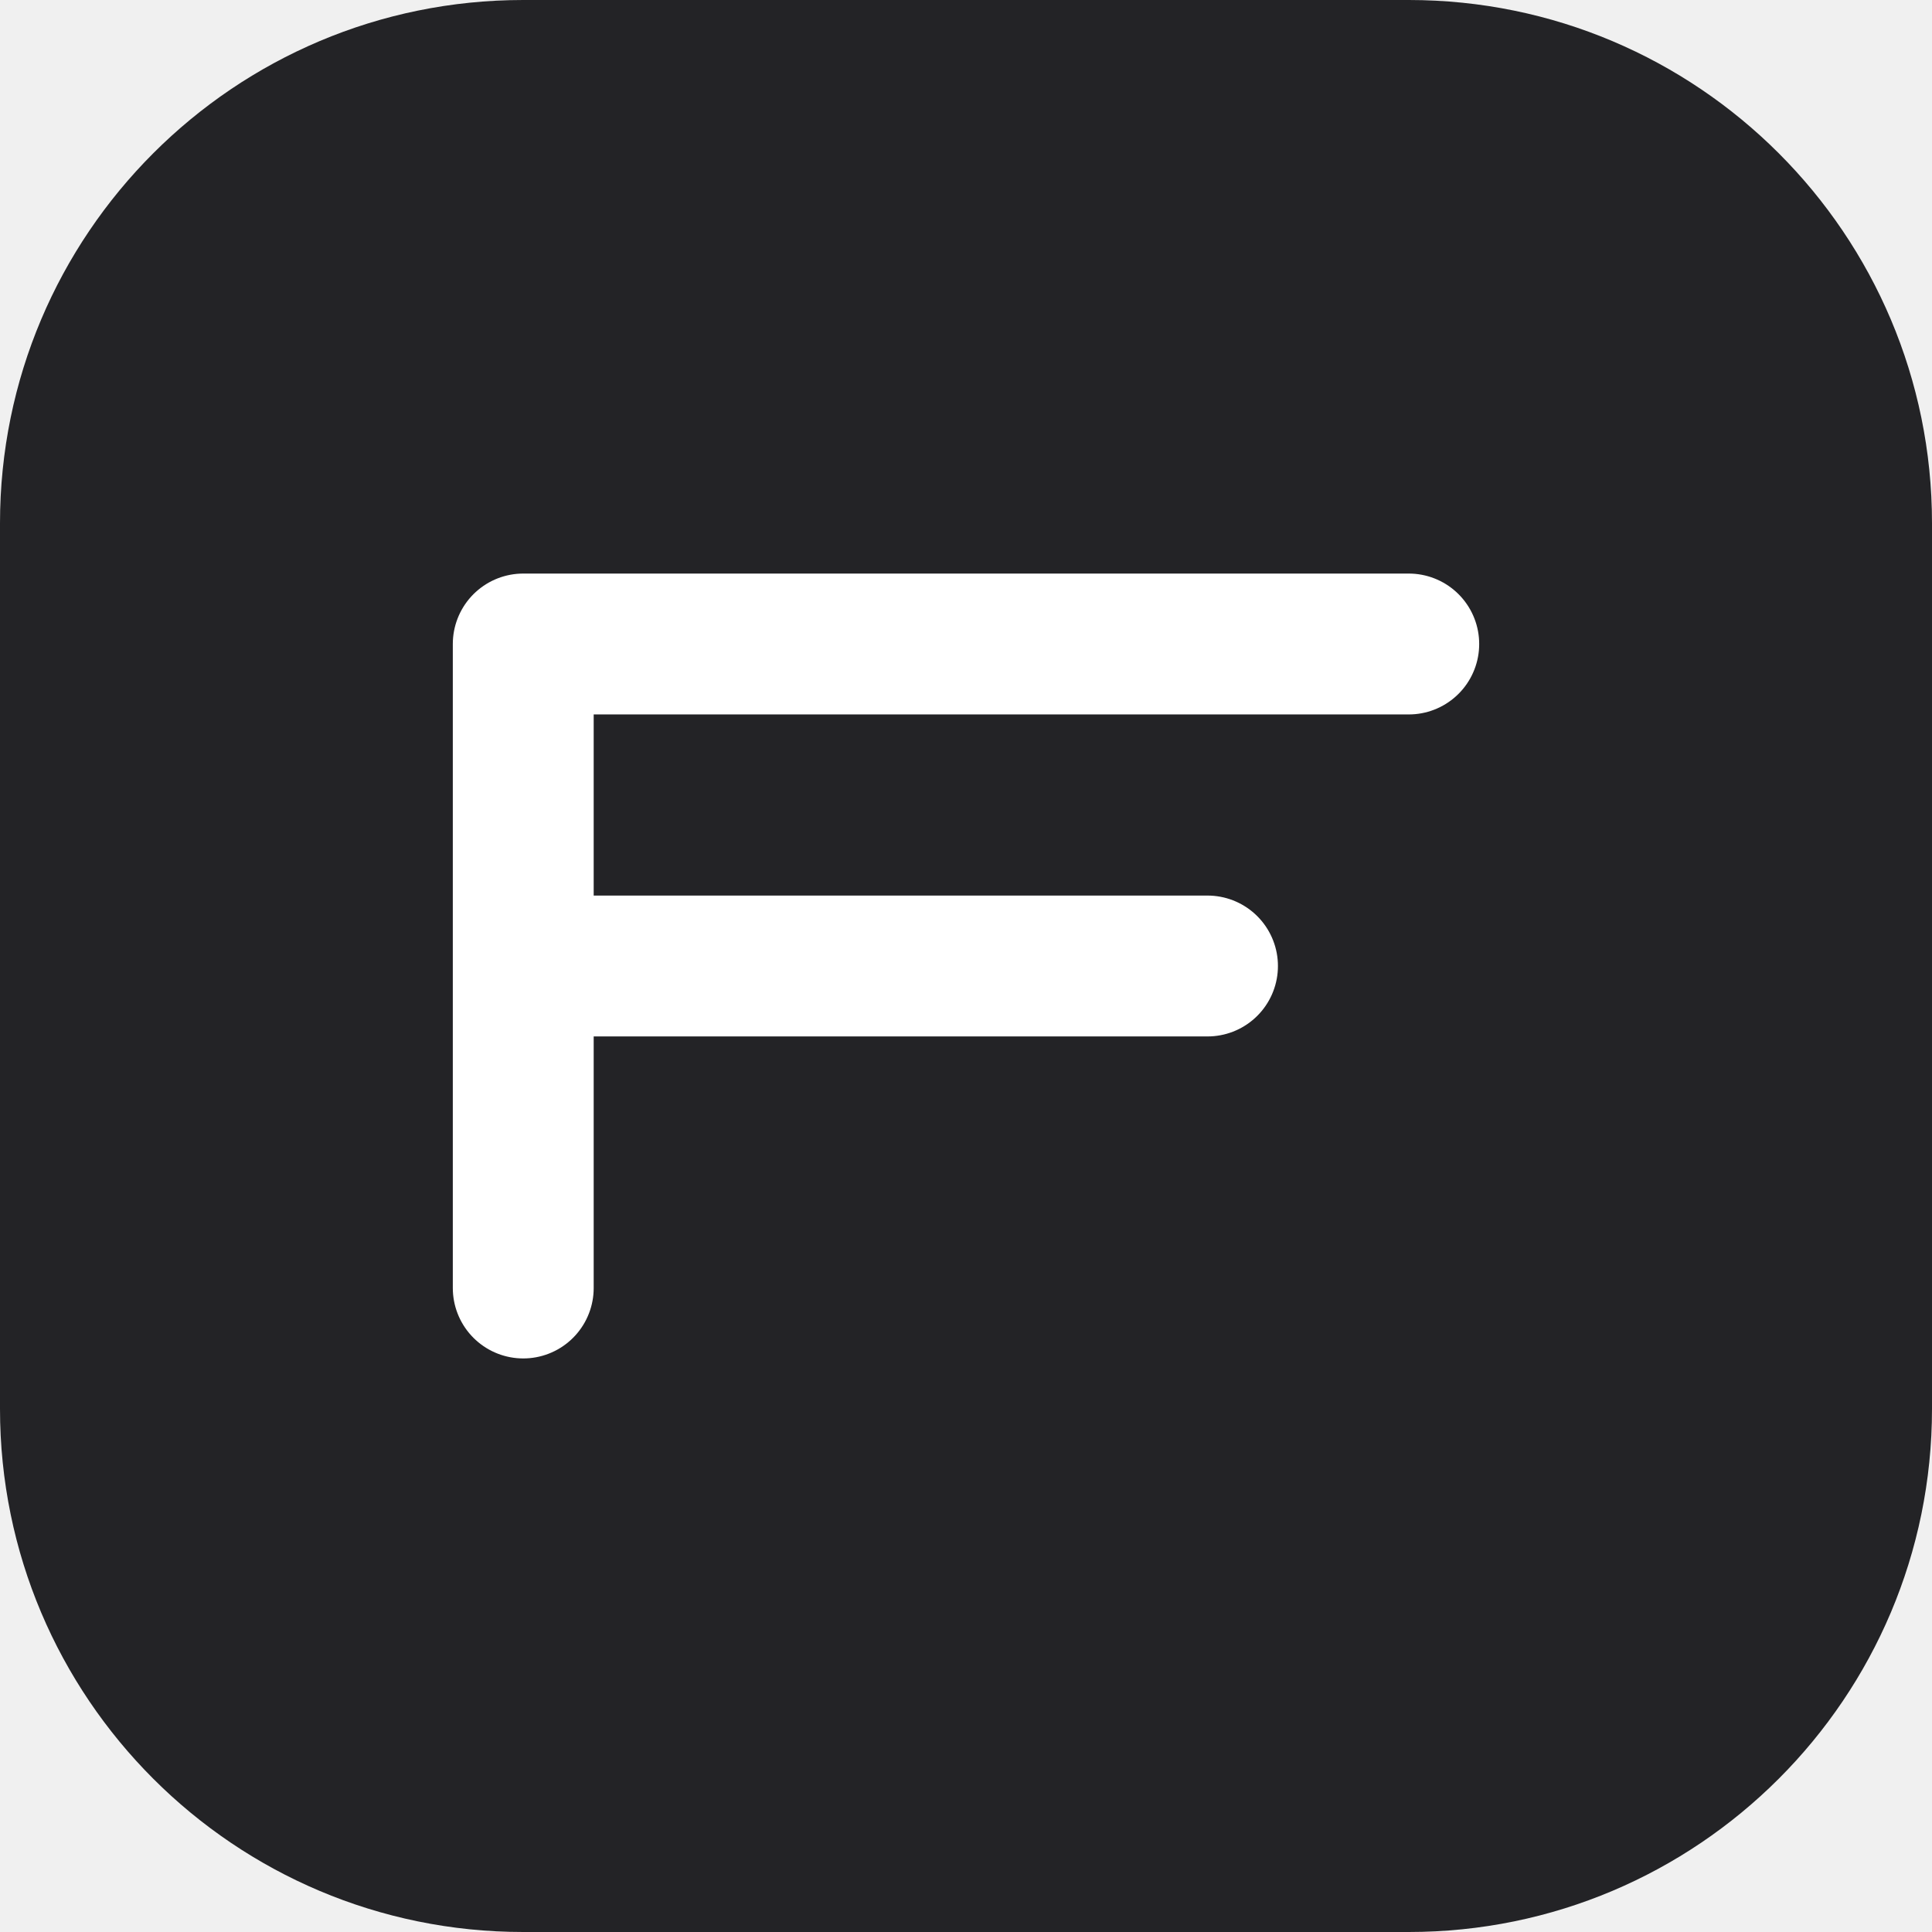
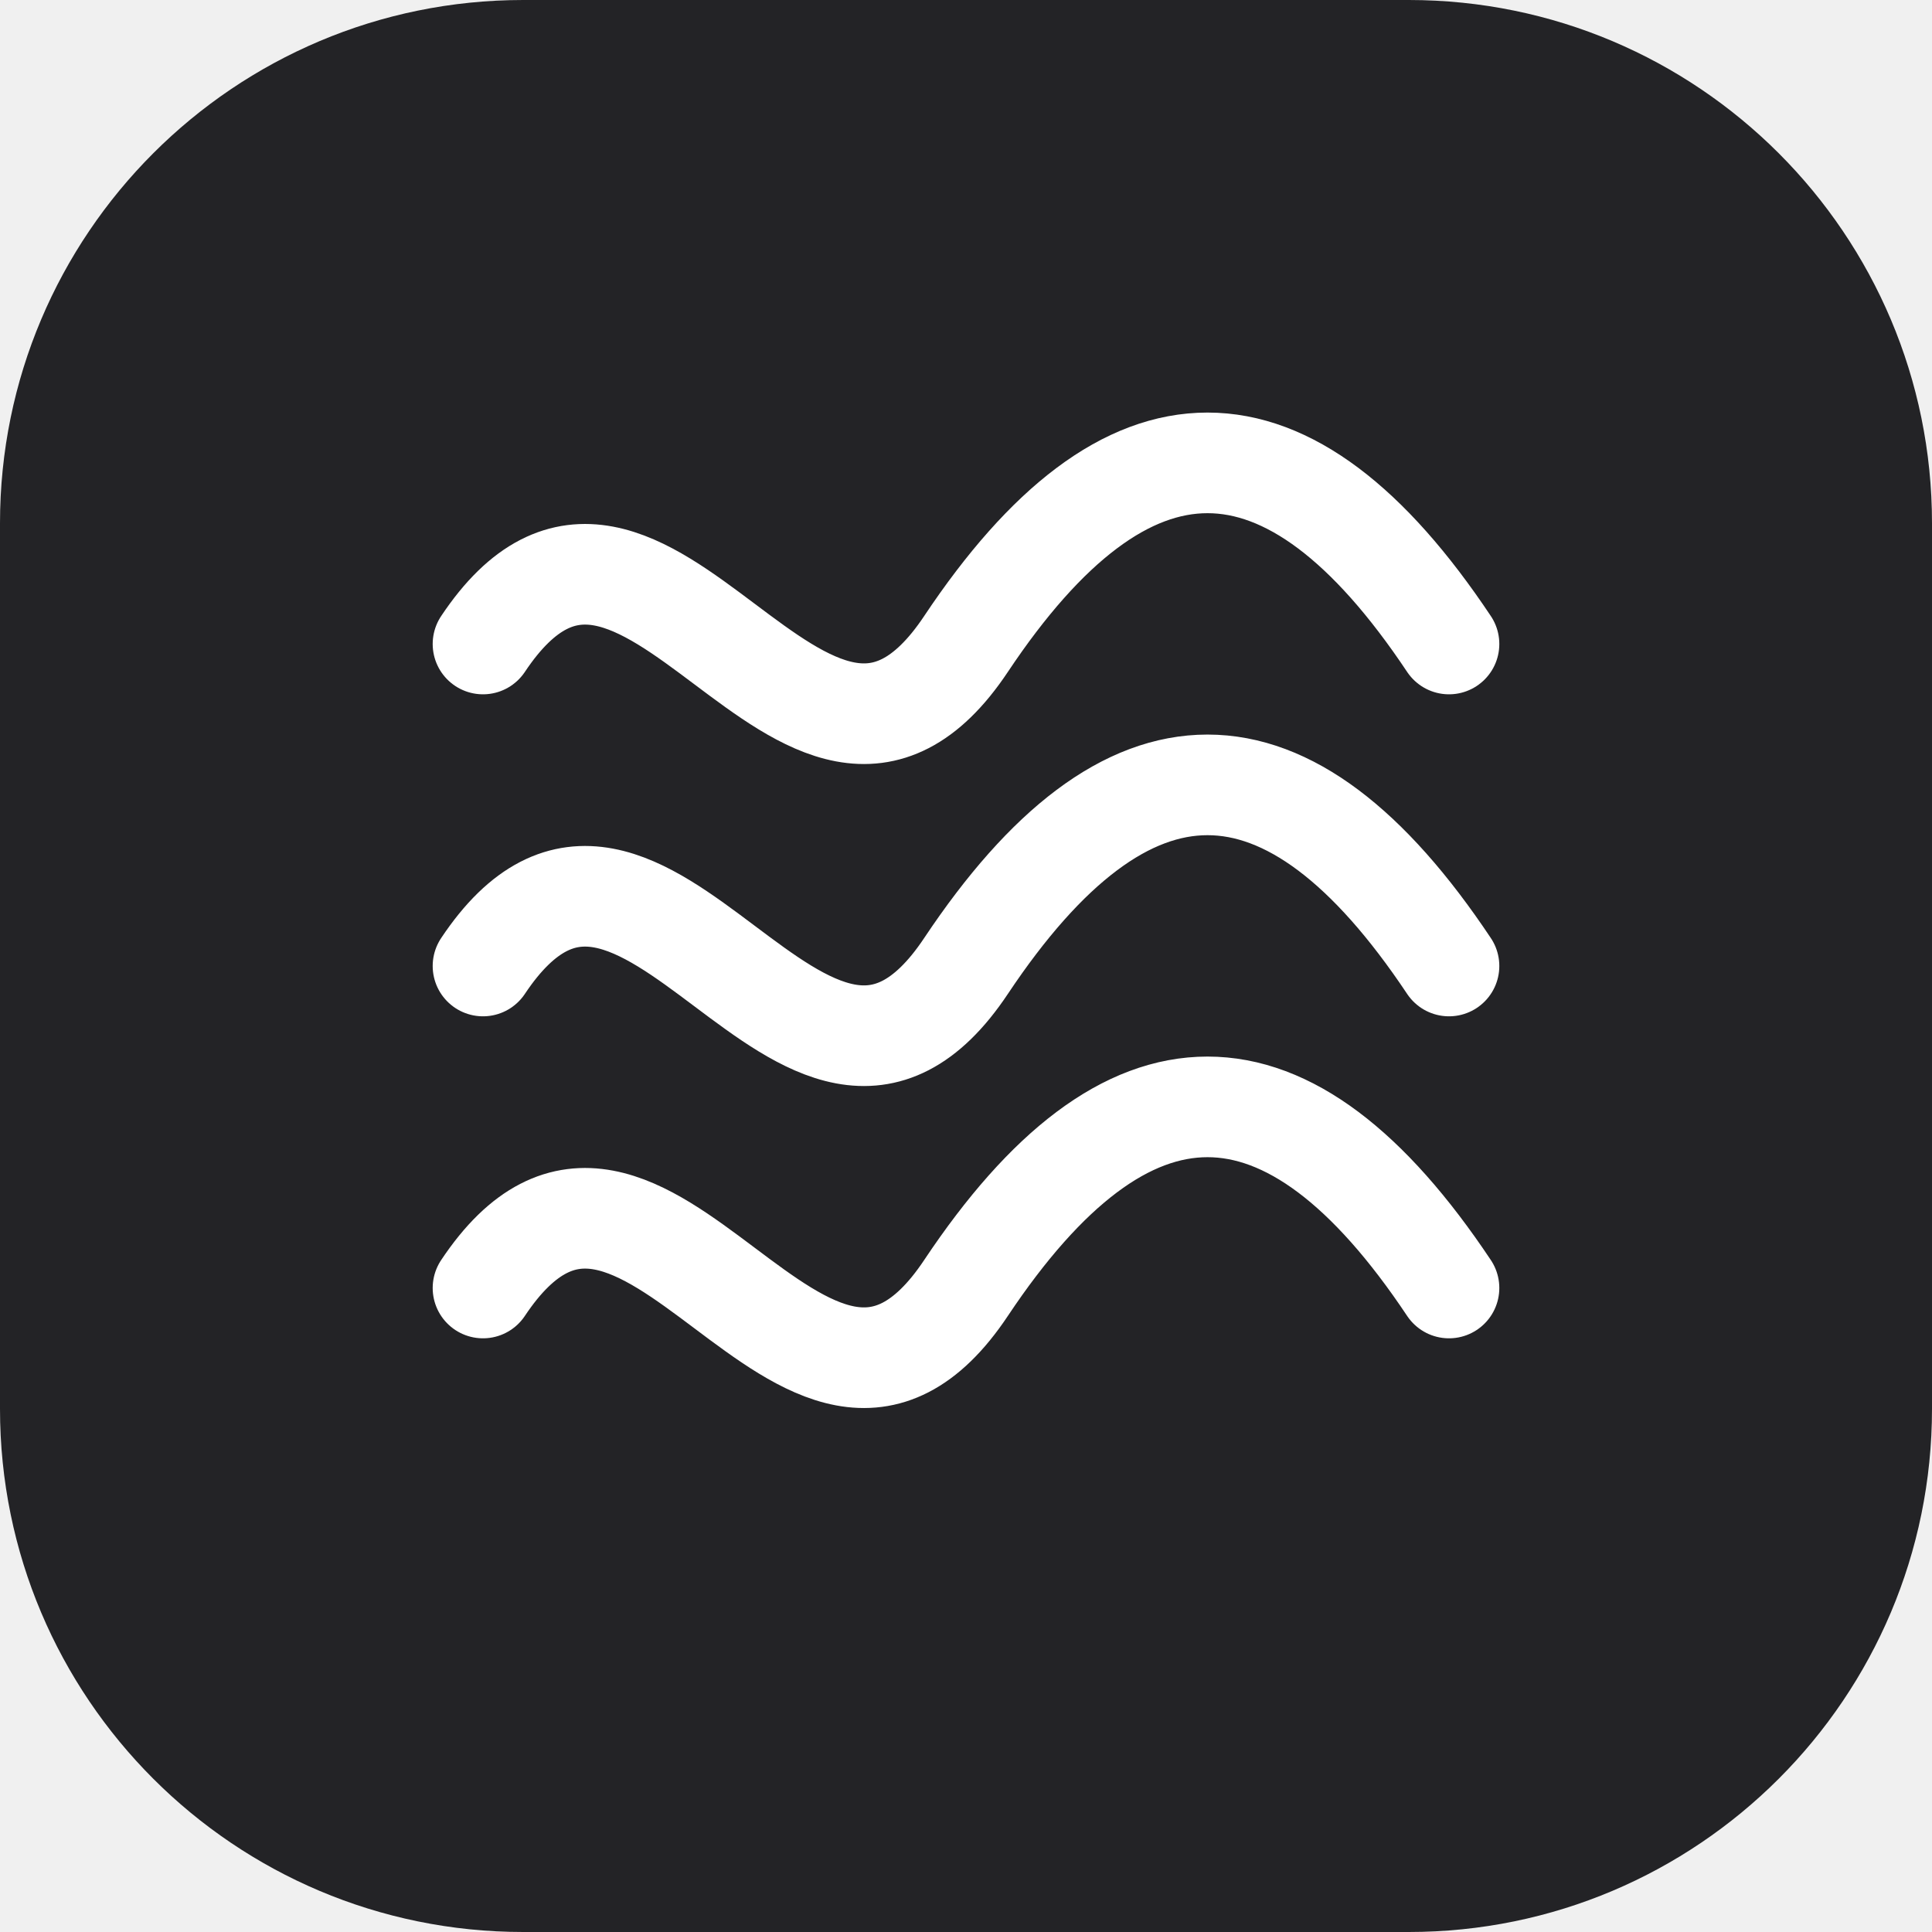
<svg xmlns="http://www.w3.org/2000/svg" viewBox="0 0 48 48" fill="none">
  <rect width="48" height="48" rx="13" fill="#232326" />
-   <path d="M13 32V16h22M13 24h17" stroke="#fff" stroke-width="3.5" stroke-linecap="round" stroke-linejoin="round" />
+   <path d="M12 16c4-6 8 6 12 0s8-6 12 0M12 24c4-6 8 6 12 0s8-6 12 0M12 32c4-6 8 6 12 0s8-6 12 0" stroke="#fff" stroke-width="2.5" stroke-linecap="round" />
</svg>
